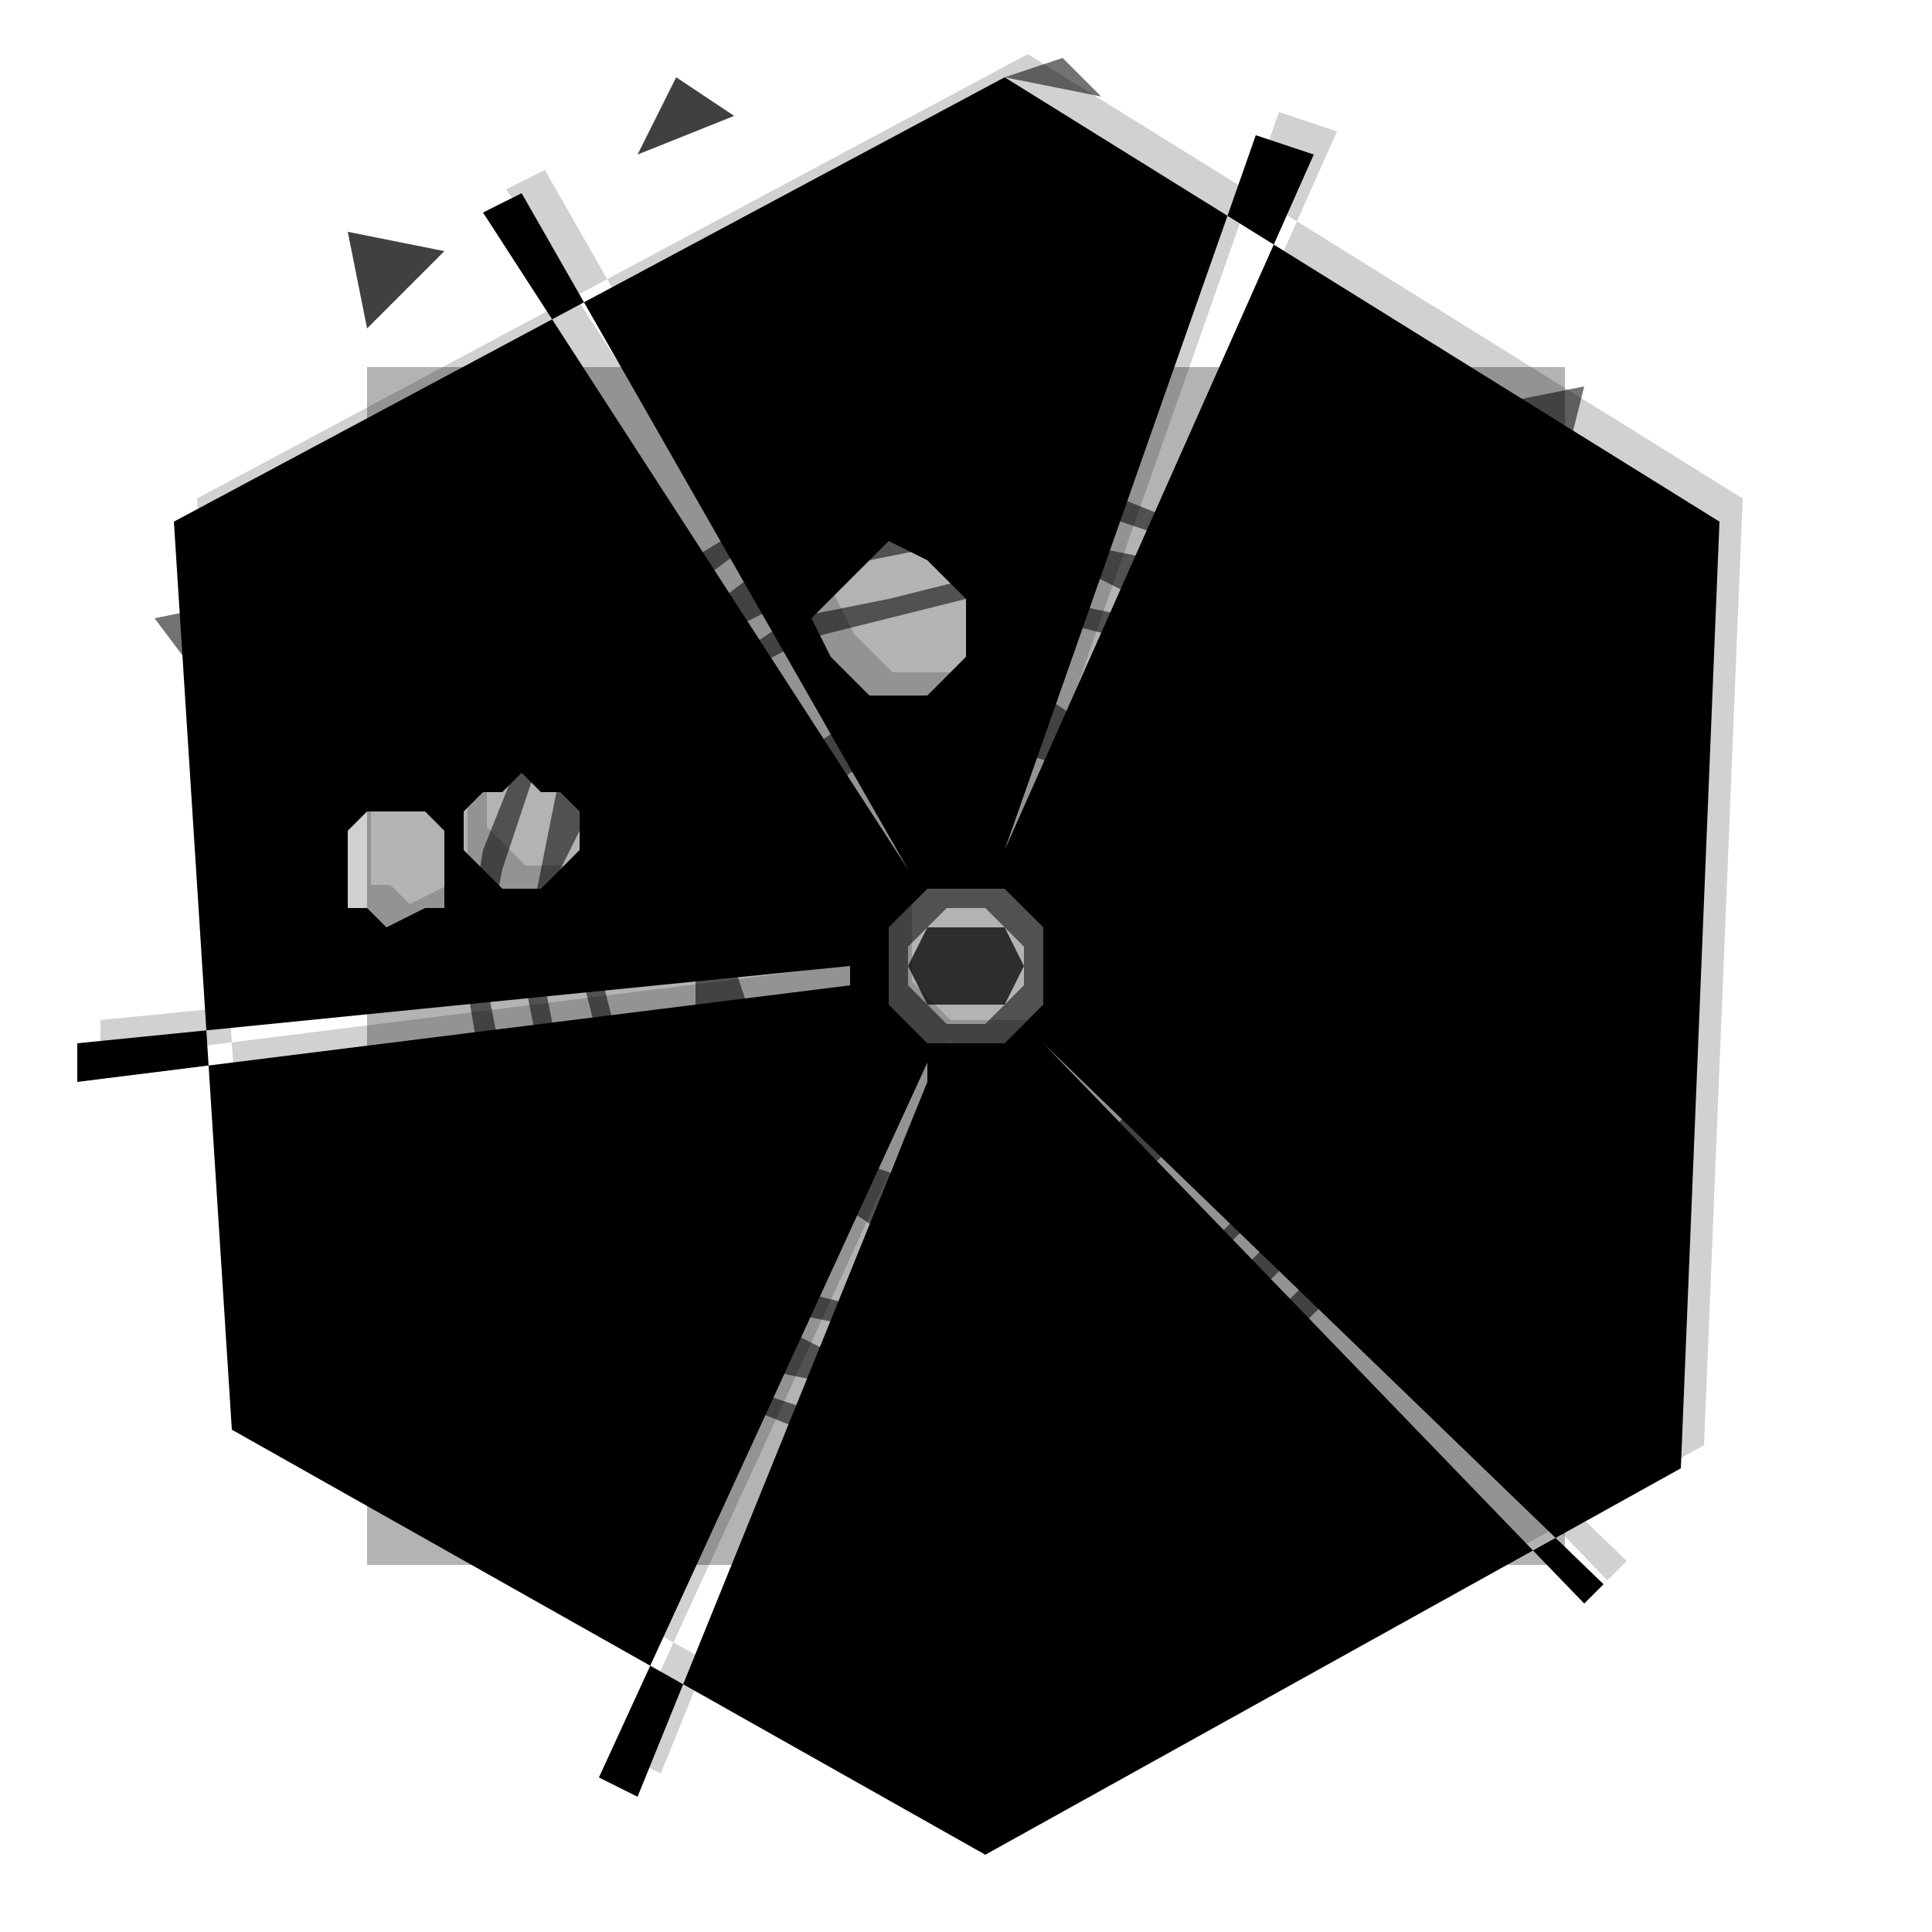
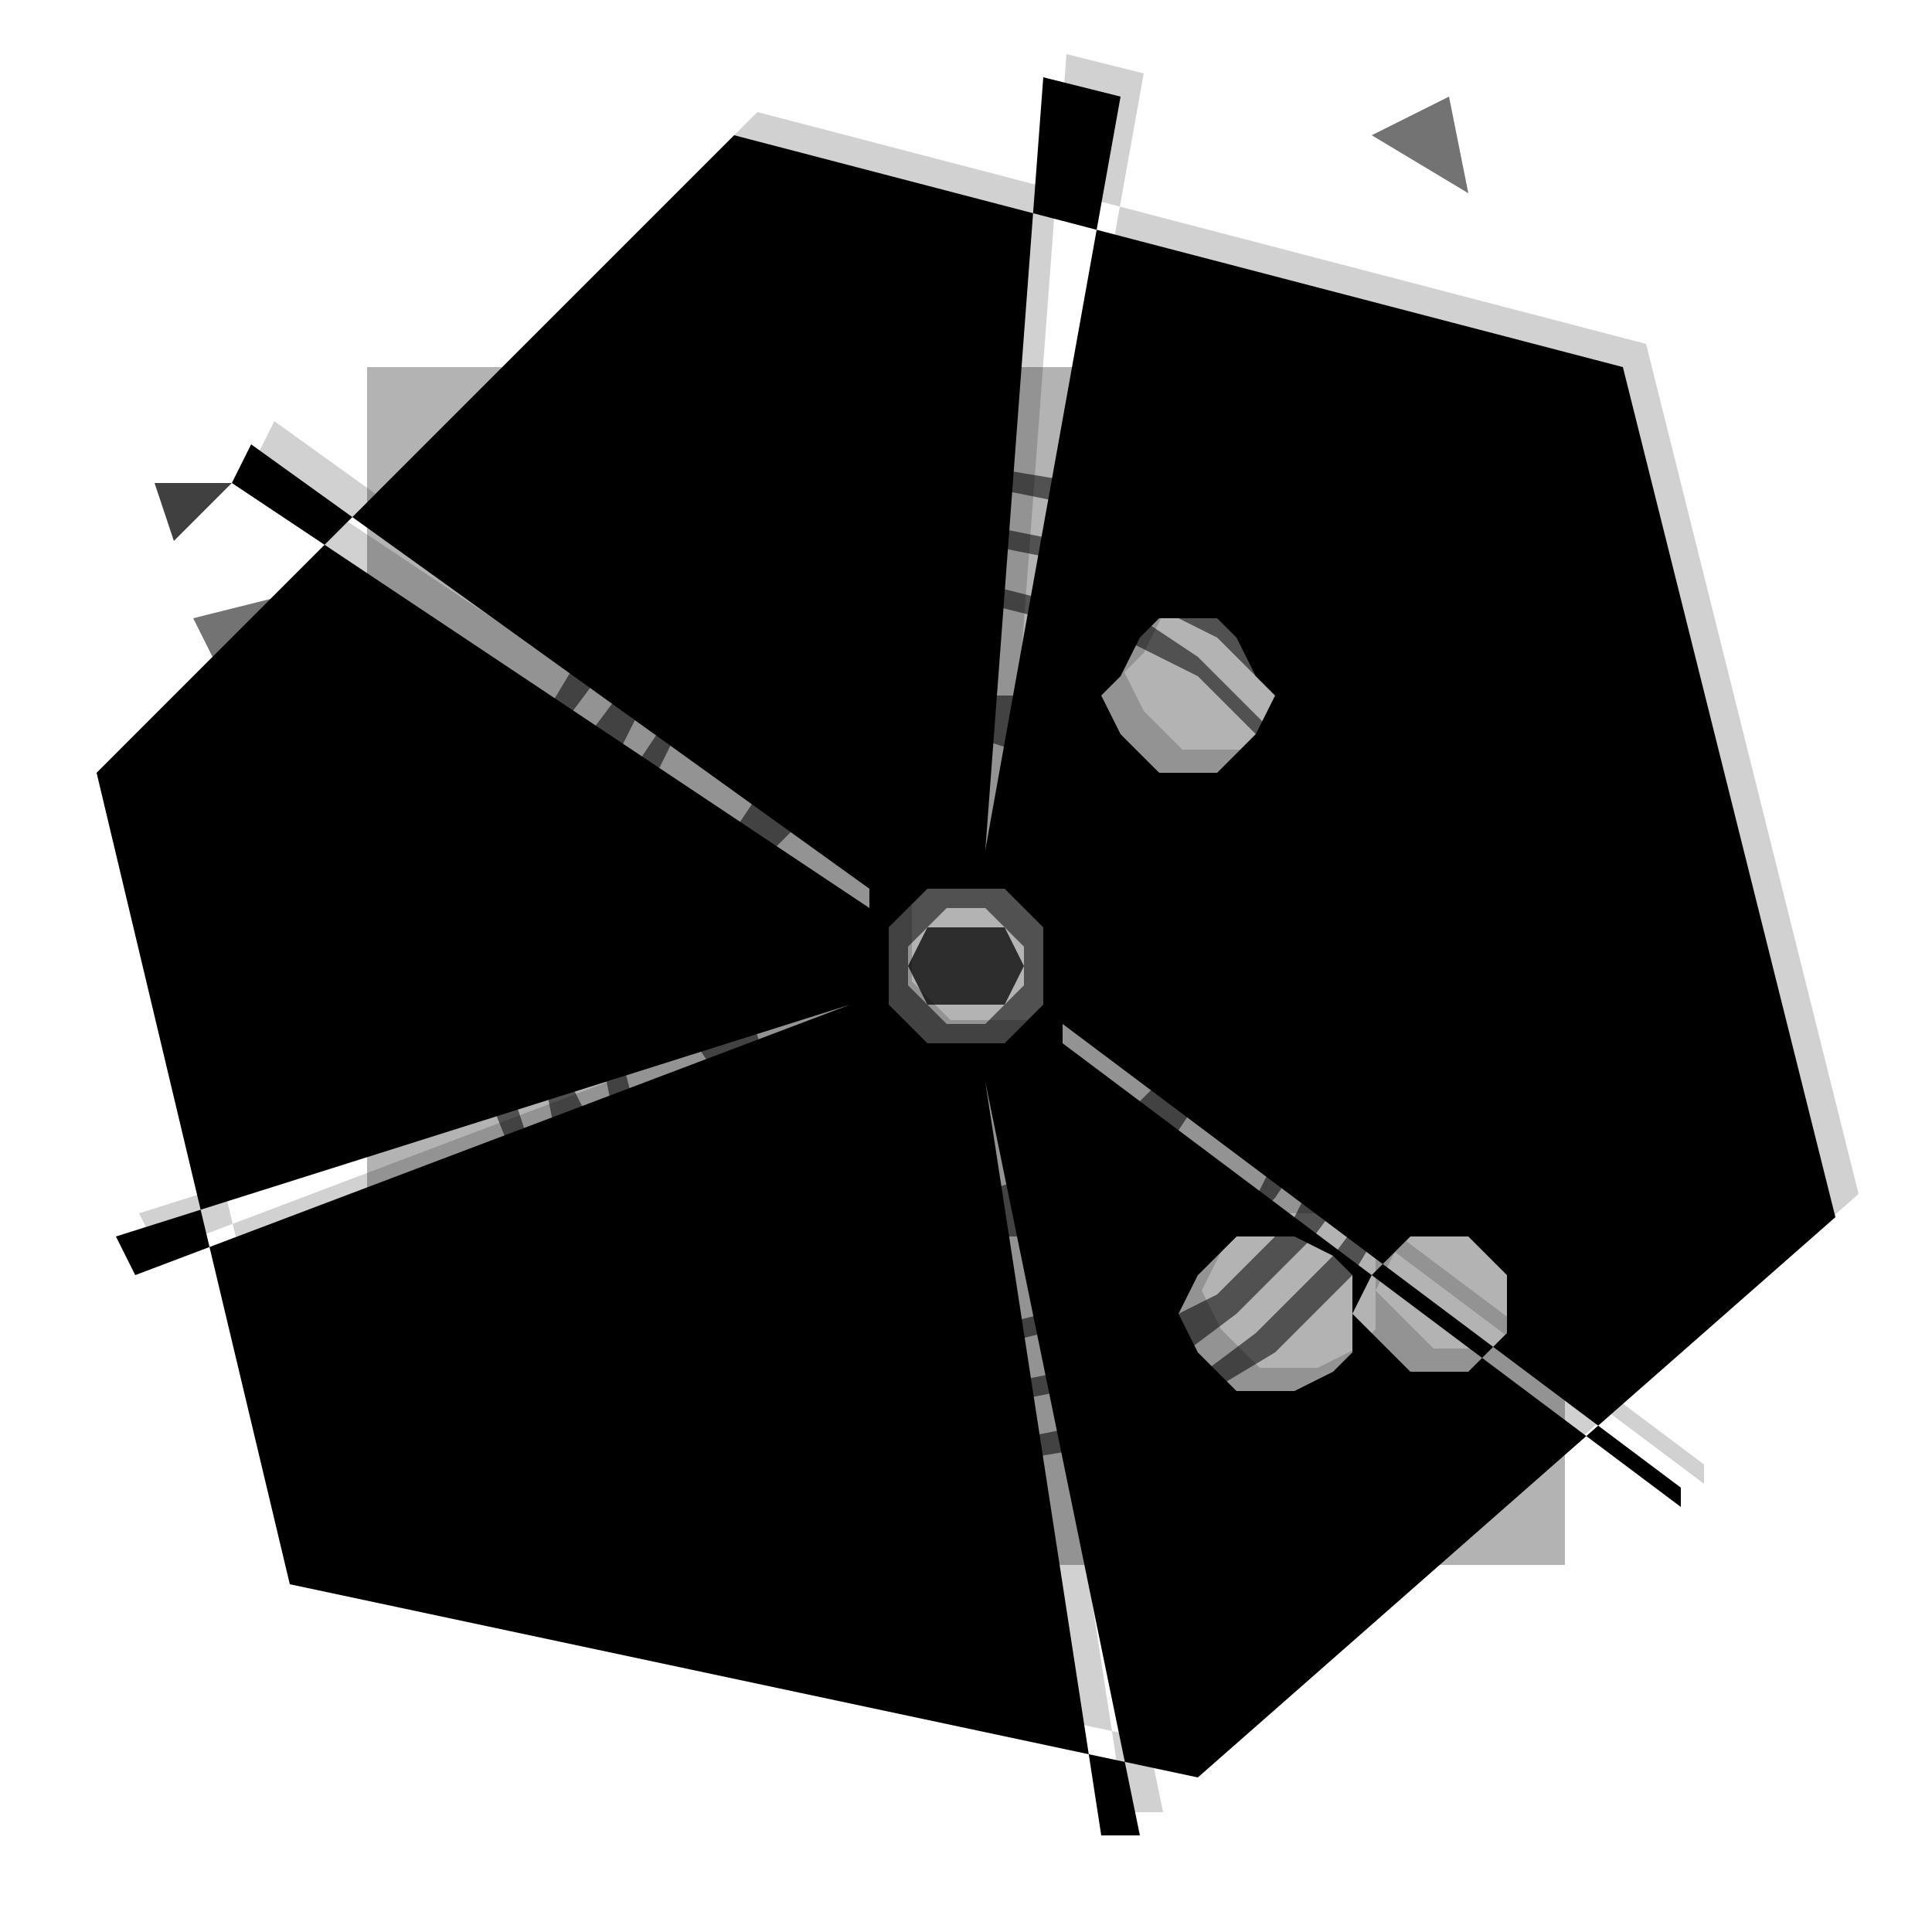
<svg xmlns="http://www.w3.org/2000/svg" viewBox="0 0 100 100" role="img" aria-label="@playform/ets-hook-dsh-replay-suggester - spike-star">
  <style>
		@media (prefers-reduced-motion: no-preference) {
			.ets-hook-dsh-replay-suggester-scene * { transform-box: view-box; transform-origin: 50% 50%; }
- 		.ets-hook-dsh-replay-suggester-counter { animation: ets-hook-dsh-replay-suggester-counter 27s linear -6s infinite; }
+ 		.ets-hook-dsh-replay-suggester-counter { animation: ets-hook-dsh-replay-suggester-counter 28s linear -1s infinite; }
		@keyframes ets-hook-dsh-replay-suggester-counter { to { transform: rotate(-360deg); } }
- 		.ets-hook-dsh-replay-suggester-breathe { animation: ets-hook-dsh-replay-suggester-breathe 7s ease-in-out -6s infinite; }
+ 		.ets-hook-dsh-replay-suggester-breathe { animation: ets-hook-dsh-replay-suggester-breathe 6s ease-in-out -1s infinite; }
		@keyframes ets-hook-dsh-replay-suggester-breathe { 50% { transform: scale(1.06); opacity: 0.85; } }
- 		.ets-hook-dsh-replay-suggester-fire { animation: ets-hook-dsh-replay-suggester-fire 2.6s ease-in-out infinite; }
+ 		.ets-hook-dsh-replay-suggester-fire { animation: ets-hook-dsh-replay-suggester-fire 3.2s ease-in-out infinite; }
		@keyframes ets-hook-dsh-replay-suggester-fire { 0%, 100% { opacity: 0.35; } 50% { opacity: 1; } }
- 		.ets-hook-dsh-replay-suggester-twinkle { animation: ets-hook-dsh-replay-suggester-twinkle 8s ease-in-out -6s infinite; }
+ 		.ets-hook-dsh-replay-suggester-twinkle { animation: ets-hook-dsh-replay-suggester-twinkle 10s ease-in-out -1s infinite; }
		@keyframes ets-hook-dsh-replay-suggester-twinkle { 0%, 100% { transform: scale(0.94); opacity: 0.4; } 50% { transform: scale(1.06); opacity: 1; } }
- 		.ets-hook-dsh-replay-suggester-trace { animation: ets-hook-dsh-replay-suggester-trace 4s ease-in-out -6s infinite; }
+ 		.ets-hook-dsh-replay-suggester-trace { animation: ets-hook-dsh-replay-suggester-trace 6s ease-in-out -1s infinite; }
		@keyframes ets-hook-dsh-replay-suggester-trace { 0%, 100% { transform: translate(0, 0); opacity: 1; } 50% { transform: translate(1.4px, -1.4px); opacity: 0.35; } }
		}
	</style>
  <defs>
    <path id="ets-hook-dsh-replay-suggester-0" d="M81,81 L19,81 L19,19 L81,19 Z" />
-     <path id="ets-hook-dsh-replay-suggester-1" d="M64,82 L63,84 L62,84 L60,84 L59,82 L60,80 L62,80 L63,80 Z" />
-     <path id="ets-hook-dsh-replay-suggester-2" d="M86,51 L86,53 L84,54 L82,53 L82,51 L82,49 L84,49 L86,49 Z" />
-     <path id="ets-hook-dsh-replay-suggester-3" d="M20,39 L19,41 L18,42 L16,41 L15,39 L16,38 L18,37 L19,38 Z" />
-     <path id="ets-hook-dsh-replay-suggester-4" d="M87,76 L51,96 L12,74 L9,27 L52,4 L89,27 Z M54,54 L83,82 L82,83 L54,54 Z M50,32 L50,34 L49,35 L48,36 L46,36 L45,36 L44,35 L43,34 L42,32 L43,31 L44,30 L45,29 L46,28 L48,29 L49,30 L50,31 Z M48,56 L33,93 L31,92 L48,55 Z M44,51 L4,56 L4,54 L44,50 Z M30,43 L30,44 L29,45 L28,46 L27,46 L26,46 L25,45 L24,44 L24,43 L24,42 L25,41 L26,41 L27,40 L28,41 L29,41 L30,42 Z M47,45 L25,11 L27,10 L47,45 Z M52,44 L65,7 L68,8 L52,44 Z M23,45 L23,46 L23,47 L22,47 L20,48 L19,47 L18,47 L18,46 L18,45 L18,44 L18,43 L19,42 L20,42 L22,42 L23,43 L23,44 Z M54,50 L54,52 L53,53 L52,54 L50,54 L48,54 L47,53 L46,52 L46,50 L46,48 L47,47 L48,46 L50,46 L52,46 L53,47 L54,48 Z" />
+     <path id="ets-hook-dsh-replay-suggester-1" d="M47,16 L46,18 L45,19 L43,18 L42,16 L43,15 L45,14 L46,15 Z" />
+     <path id="ets-hook-dsh-replay-suggester-2" d="M85,39 L84,41 L82,41 L80,41 L80,39 L80,37 L82,37 L84,37 Z" />
+     <path id="ets-hook-dsh-replay-suggester-3" d="M76,25 L75,27 L73,28 L71,27 L71,25 L71,23 L73,23 L75,23 Z" />
+     <path id="ets-hook-dsh-replay-suggester-4" d="M95,63 L62,92 L15,82 L5,40 L38,7 L84,19 Z M55,53 L87,77 L87,78 L55,54 Z M66,36 L65,38 L64,39 L63,40 L61,40 L60,40 L59,39 L58,38 L57,36 L58,35 L59,33 L60,32 L61,32 L63,32 L64,33 L65,35 Z M51,56 L59,95 L57,95 L51,56 Z M44,52 L7,66 L6,64 L44,52 Z M70,68 L70,70 L69,71 L67,72 L66,72 L64,72 L63,71 L62,70 L61,68 L62,66 L63,65 L64,64 L66,64 L67,64 L69,65 L70,66 Z M45,47 L12,25 L13,23 L45,46 Z M51,44 L54,4 L58,5 L51,44 Z M78,68 L78,69 L77,70 L76,71 L74,71 L73,71 L72,70 L71,69 L70,68 L71,66 L72,65 L73,64 L74,64 L76,64 L77,65 L78,66 Z M54,50 L54,52 L53,53 L52,54 L50,54 L48,54 L47,53 L46,52 L46,50 L46,48 L47,47 L48,46 L50,46 L52,46 L53,47 L54,48 Z" />
    <path id="ets-hook-dsh-replay-suggester-5" d="M64,50 L64,54 L62,57 L60,60 L57,62 L54,64 L50,64 L46,64 L43,62 L40,60 L38,57 L36,54 L36,50 L36,46 L38,43 L40,40 L43,38 L46,36 L50,36 L54,36 L57,38 L60,40 L62,43 L64,46 Z M62,50 L61,53 L60,56 L58,58 L56,60 L53,61 L50,62 L47,61 L44,60 L42,58 L40,56 L39,53 L38,50 L39,47 L40,44 L42,42 L44,40 L47,39 L50,38 L53,39 L56,40 L58,42 L60,44 L61,47 Z" />
    <path id="ets-hook-dsh-replay-suggester-6" d="M55,50 L55,52 L54,54 L52,55 L50,55 L48,55 L46,54 L45,52 L45,50 L45,48 L46,46 L48,45 L50,45 L52,45 L54,46 L55,48 Z M53,50 L53,51 L52,52 L51,53 L50,53 L49,53 L48,52 L47,51 L47,50 L47,49 L48,48 L49,47 L50,47 L51,47 L52,48 L53,49 Z" />
    <path id="ets-hook-dsh-replay-suggester-7" d="M70,50 L69,54 L68,59 L66,62 L62,66 L59,68 L54,69 L50,70 L46,69 L41,68 L38,66 L34,62 L32,59 L31,54 L30,50 L31,46 L32,41 L34,38 L38,34 L41,32 L46,31 L50,30 L54,31 L59,32 L62,34 L66,38 L68,41 L69,46 Z M69,50 L68,54 L67,58 L65,62 L62,65 L58,67 L54,68 L50,69 L46,68 L42,67 L38,65 L35,62 L33,58 L32,54 L31,50 L32,46 L33,42 L35,38 L38,35 L42,33 L46,32 L50,31 L54,32 L58,33 L62,35 L65,38 L67,42 L68,46 Z" />
    <path id="ets-hook-dsh-replay-suggester-8" d="M73,50 L72,55 L71,60 L68,64 L64,68 L60,71 L55,72 L50,73 L45,72 L40,71 L36,68 L32,64 L29,60 L28,55 L27,50 L28,45 L29,40 L32,36 L36,32 L40,29 L45,28 L50,27 L55,28 L60,29 L64,32 L68,36 L71,40 L72,45 Z M72,50 L71,55 L69,59 L67,63 L63,67 L59,69 L55,71 L50,72 L45,71 L41,69 L37,67 L33,63 L31,59 L29,55 L28,50 L29,45 L31,41 L33,37 L37,33 L41,31 L45,29 L50,28 L55,29 L59,31 L63,33 L67,37 L69,41 L71,45 Z" />
    <path id="ets-hook-dsh-replay-suggester-9" d="M76,50 L75,56 L73,61 L70,66 L66,70 L61,73 L56,75 L50,76 L44,75 L39,73 L34,70 L30,66 L27,61 L25,56 L24,50 L25,44 L27,39 L30,34 L34,30 L39,27 L44,25 L50,24 L56,25 L61,27 L66,30 L70,34 L73,39 L75,44 Z M75,50 L74,55 L72,61 L69,65 L65,69 L61,72 L55,74 L50,75 L45,74 L39,72 L35,69 L31,65 L28,61 L26,55 L25,50 L26,45 L28,39 L31,35 L35,31 L39,28 L45,26 L50,25 L55,26 L61,28 L65,31 L69,35 L72,39 L74,45 Z" />
    <path id="ets-hook-dsh-replay-suggester-10" d="M74,57 L73,58 L73,58 L72,57 L73,56 L73,56 Z" />
    <path id="ets-hook-dsh-replay-suggester-11" d="M33,66 L33,67 L32,67 L32,66 L32,66 L33,66 Z" />
    <path id="ets-hook-dsh-replay-suggester-12" d="M45,27 L45,27 L44,27 L44,27 L44,26 L45,26 Z" />
-     <path id="ets-hook-dsh-replay-suggester-13" d="M77,21 L82,20 L81,24 Z" />
-     <path id="ets-hook-dsh-replay-suggester-14" d="M33,8 L35,4 L38,6 Z" />
-     <path id="ets-hook-dsh-replay-suggester-15" d="M52,4 L55,3 L57,5 Z" />
-     <path id="ets-hook-dsh-replay-suggester-16" d="M19,17 L18,12 L23,13 Z" />
-     <path id="ets-hook-dsh-replay-suggester-17" d="M11,36 L8,32 L13,31 Z" />
+     <path id="ets-hook-dsh-replay-suggester-13" d="M71,7 L75,5 L76,10 Z" />
+     <path id="ets-hook-dsh-replay-suggester-14" d="M19,79 L17,79 L17,77 Z" />
+     <path id="ets-hook-dsh-replay-suggester-15" d="M17,74 L13,73 L15,70 Z" />
+     <path id="ets-hook-dsh-replay-suggester-16" d="M9,28 L8,25 L12,25 Z" />
+     <path id="ets-hook-dsh-replay-suggester-17" d="M12,36 L10,32 L14,31 Z" />
    <path id="ets-hook-dsh-replay-suggester-18" d="M53,50 L52,52 L51,52 L49,52 L48,52 L47,50 L48,48 L49,48 L51,48 L52,48 Z" />
  </defs>
  <g class="ets-hook-dsh-replay-suggester-scene">
    <g fill="currentColor" fill-opacity="0.3" fill-rule="evenodd">
      <use class="ets-hook-dsh-replay-suggester-breathe" href="#ets-hook-dsh-replay-suggester-0" />
    </g>
    <g fill="currentColor" fill-opacity="0.55" fill-rule="evenodd">
-       <use class="ets-hook-dsh-replay-suggester-fire" style="animation-delay:-6.00s" href="#ets-hook-dsh-replay-suggester-1" />
-       <use class="ets-hook-dsh-replay-suggester-fire" style="animation-delay:-6.18s" href="#ets-hook-dsh-replay-suggester-2" />
-       <use class="ets-hook-dsh-replay-suggester-fire" style="animation-delay:-6.36s" href="#ets-hook-dsh-replay-suggester-3" />
+       <use class="ets-hook-dsh-replay-suggester-fire" style="animation-delay:-1.00s" href="#ets-hook-dsh-replay-suggester-1" />
+       <use class="ets-hook-dsh-replay-suggester-fire" style="animation-delay:-1.18s" href="#ets-hook-dsh-replay-suggester-2" />
+       <use class="ets-hook-dsh-replay-suggester-fire" style="animation-delay:-1.36s" href="#ets-hook-dsh-replay-suggester-3" />
    </g>
    <g fill="currentColor" fill-opacity="1" fill-rule="evenodd">
      <use href="#ets-hook-dsh-replay-suggester-4" />
    </g>
    <g fill="currentColor" fill-opacity="0.55" fill-rule="evenodd">
      <use class="ets-hook-dsh-replay-suggester-breathe" href="#ets-hook-dsh-replay-suggester-5" />
      <use class="ets-hook-dsh-replay-suggester-breathe" href="#ets-hook-dsh-replay-suggester-6" />
      <use class="ets-hook-dsh-replay-suggester-breathe" href="#ets-hook-dsh-replay-suggester-7" />
      <use class="ets-hook-dsh-replay-suggester-breathe" href="#ets-hook-dsh-replay-suggester-8" />
      <use class="ets-hook-dsh-replay-suggester-breathe" href="#ets-hook-dsh-replay-suggester-9" />
      <use class="ets-hook-dsh-replay-suggester-counter" href="#ets-hook-dsh-replay-suggester-10" />
      <use class="ets-hook-dsh-replay-suggester-counter" href="#ets-hook-dsh-replay-suggester-11" />
      <use class="ets-hook-dsh-replay-suggester-counter" href="#ets-hook-dsh-replay-suggester-12" />
      <use class="ets-hook-dsh-replay-suggester-twinkle" href="#ets-hook-dsh-replay-suggester-13" />
    </g>
    <g fill="currentColor" fill-opacity="0.75" fill-rule="evenodd">
      <use class="ets-hook-dsh-replay-suggester-twinkle" href="#ets-hook-dsh-replay-suggester-14" />
    </g>
    <g fill="currentColor" fill-opacity="0.55" fill-rule="evenodd">
      <use class="ets-hook-dsh-replay-suggester-twinkle" href="#ets-hook-dsh-replay-suggester-15" />
    </g>
    <g fill="currentColor" fill-opacity="0.75" fill-rule="evenodd">
      <use class="ets-hook-dsh-replay-suggester-twinkle" href="#ets-hook-dsh-replay-suggester-16" />
    </g>
    <g fill="currentColor" fill-opacity="0.55" fill-rule="evenodd">
      <use class="ets-hook-dsh-replay-suggester-twinkle" href="#ets-hook-dsh-replay-suggester-17" />
    </g>
    <g fill="currentColor" fill-opacity="0.75" fill-rule="evenodd">
      <use class="ets-hook-dsh-replay-suggester-breathe" href="#ets-hook-dsh-replay-suggester-18" />
    </g>
    <g class="ets-hook-dsh-replay-suggester-trace" fill="currentColor" fill-opacity="0.18" fill-rule="evenodd" stroke="none">
      <g transform="translate(1.2,-1.2)">
        <use href="#ets-hook-dsh-replay-suggester-4" />
      </g>
    </g>
  </g>
</svg>
